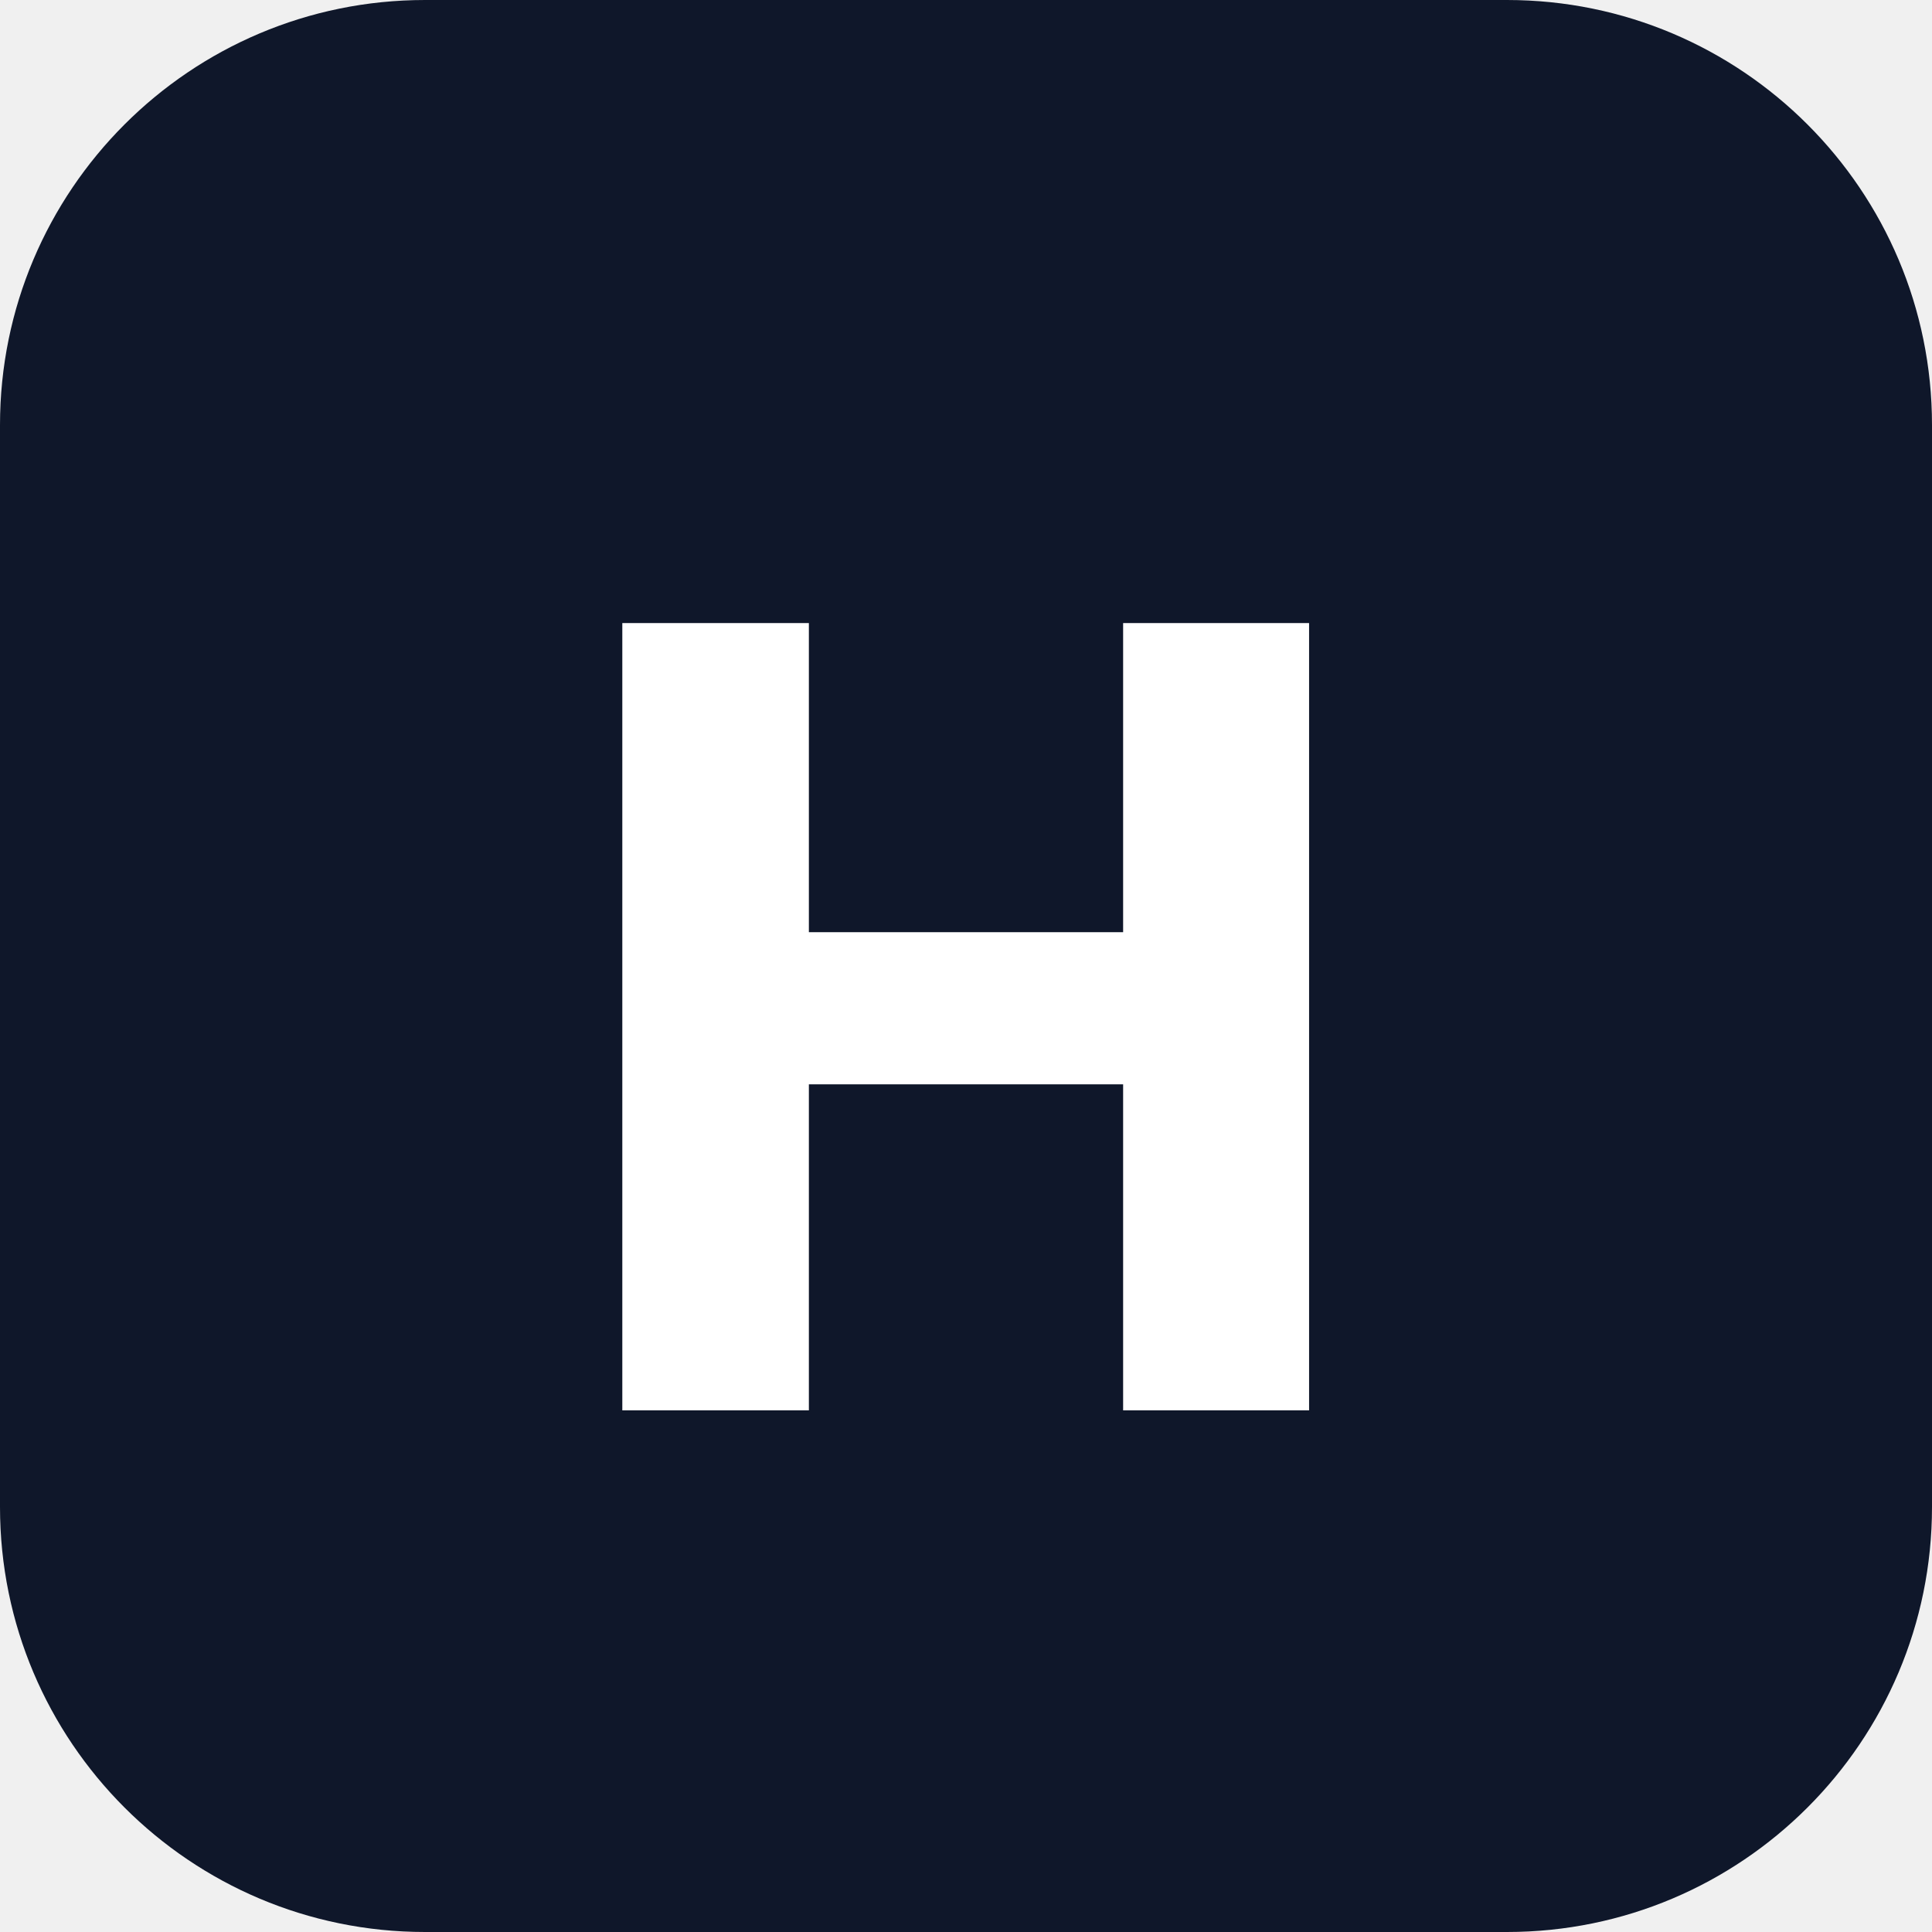
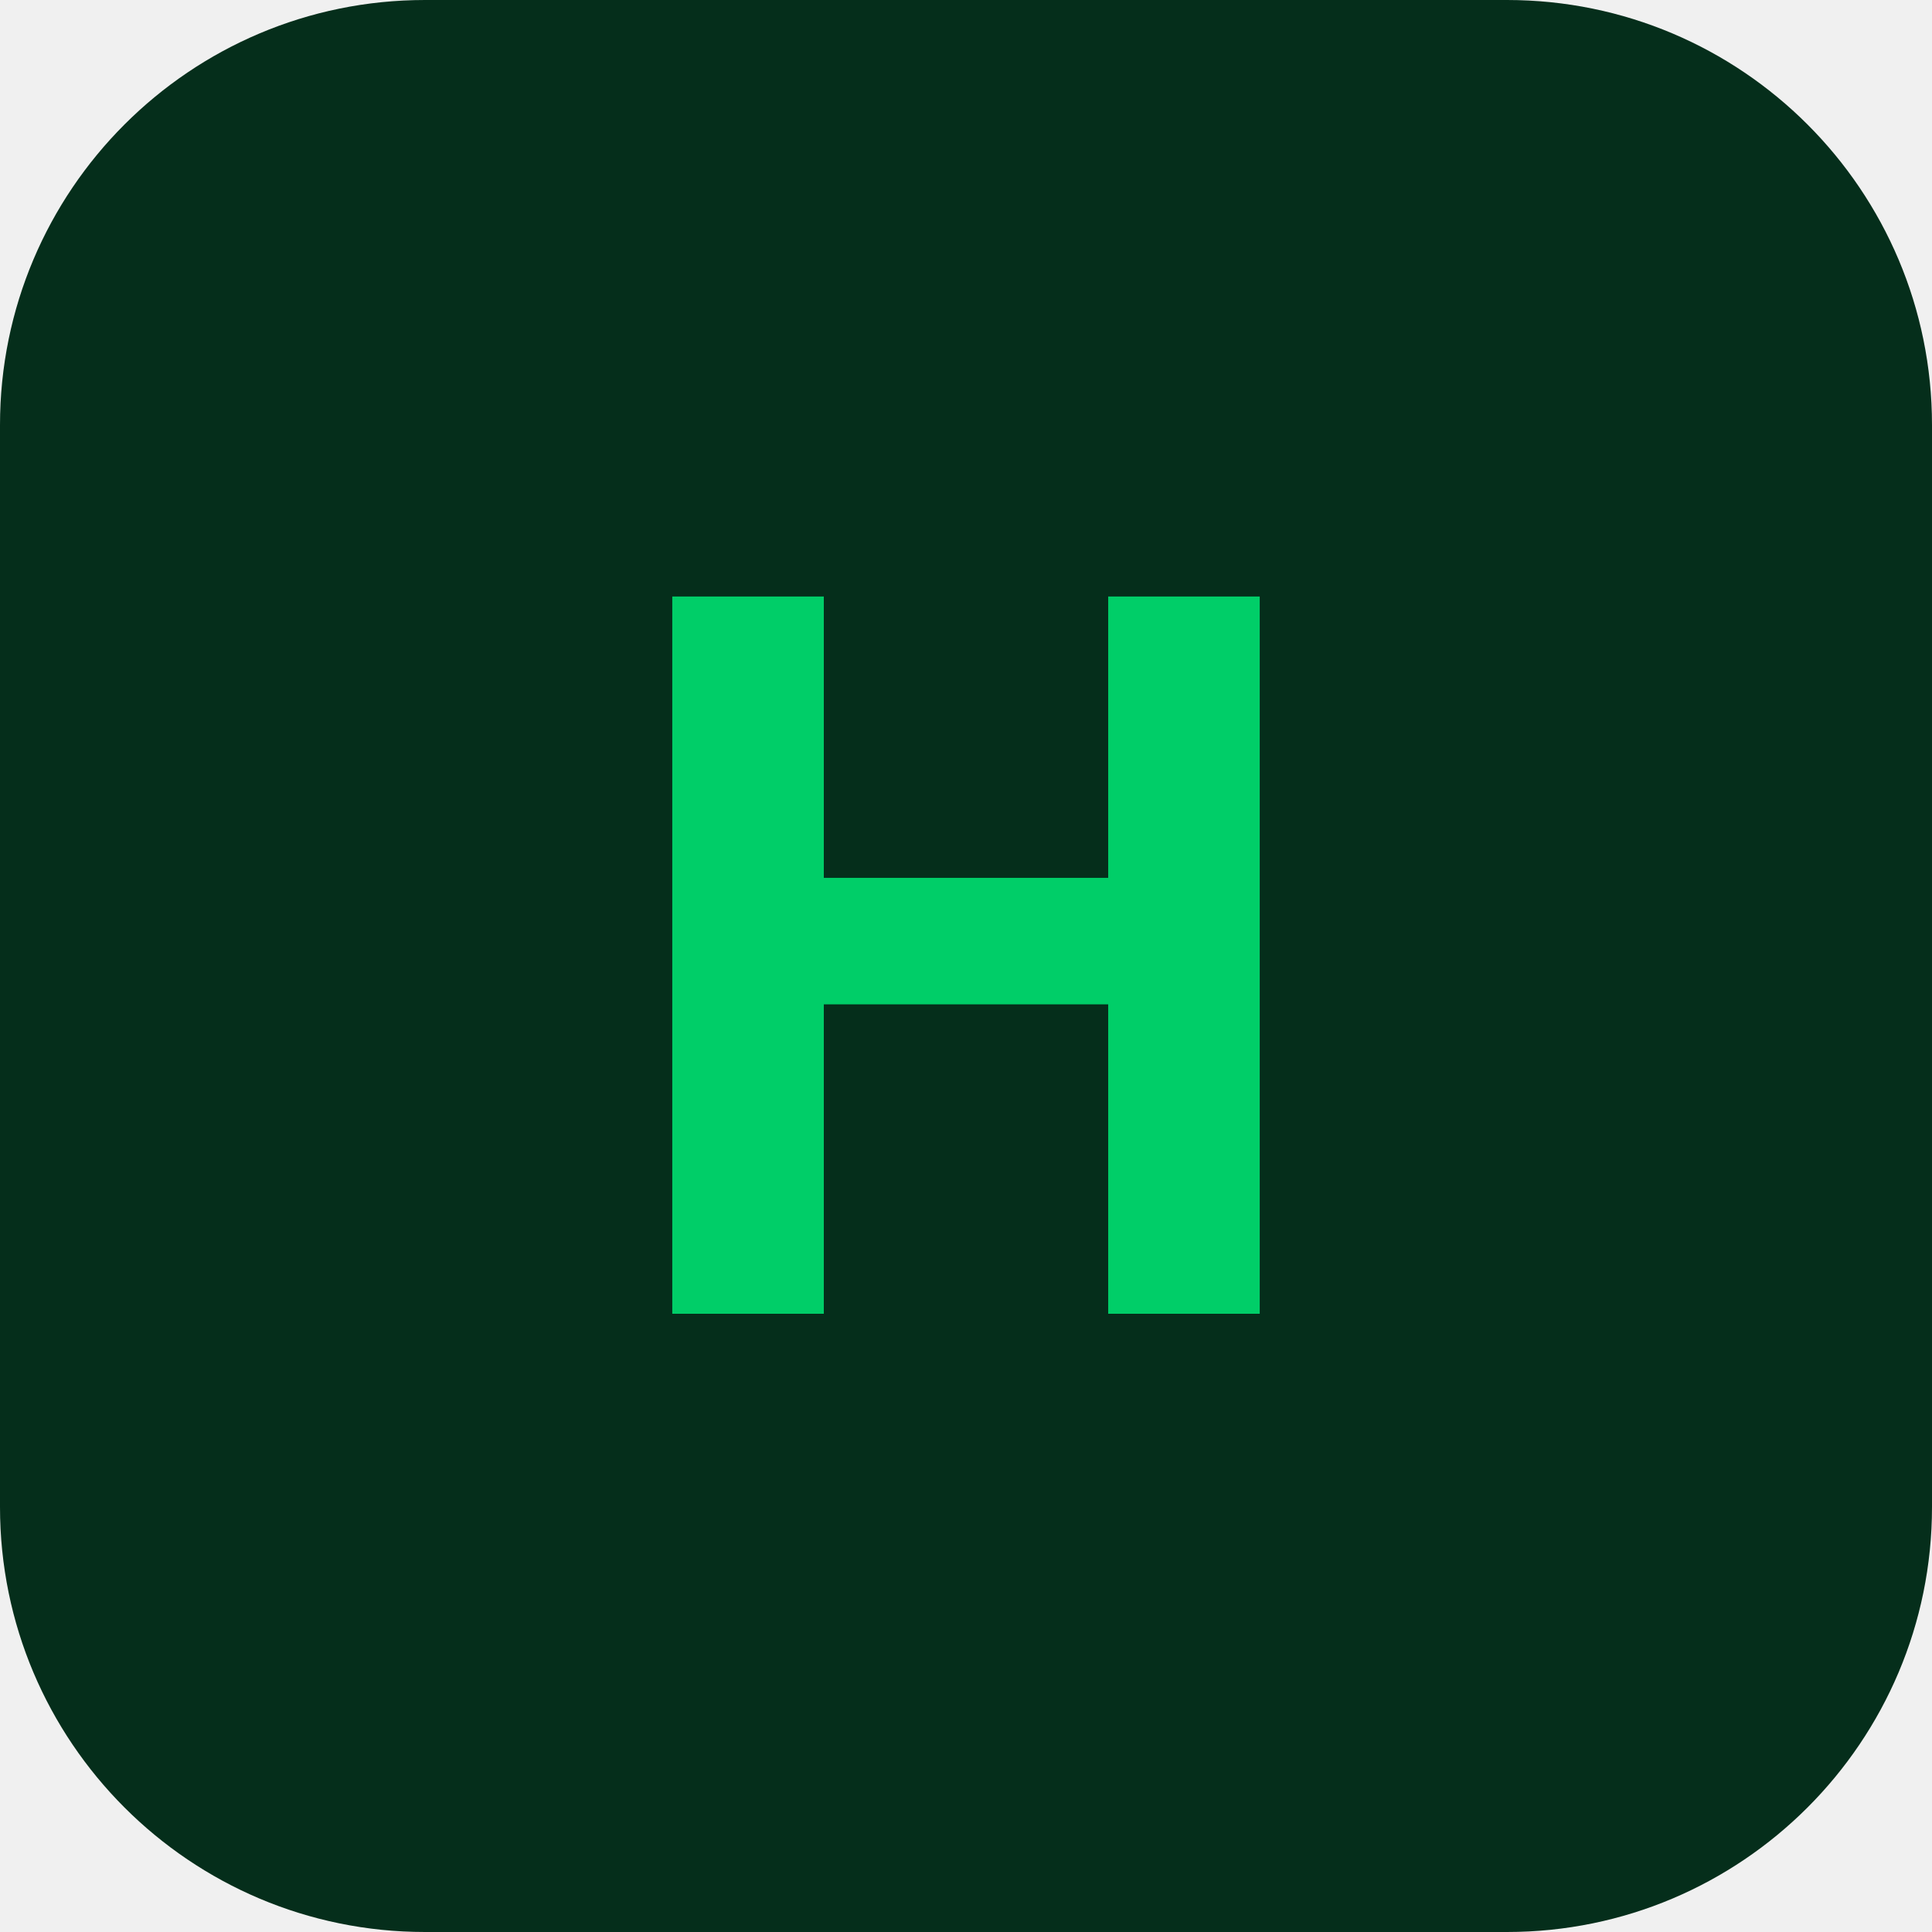
<svg xmlns="http://www.w3.org/2000/svg" viewBox="0 0 100 100">
-   <rect width="100" height="100" rx="22" fill="#0f172a" />
-   <text x="50" y="73" font-family="system-ui, -apple-system, sans-serif" font-size="56" font-weight="800" fill="white" text-anchor="middle">H</text>
+   <rect width="100" height="100" rx="22" fill="#052E1B" />
+   <text x="50" y="68" font-family="Manrope, sans-serif" font-size="52" font-weight="600" fill="#00CE68" text-anchor="middle">H</text>
</svg>
